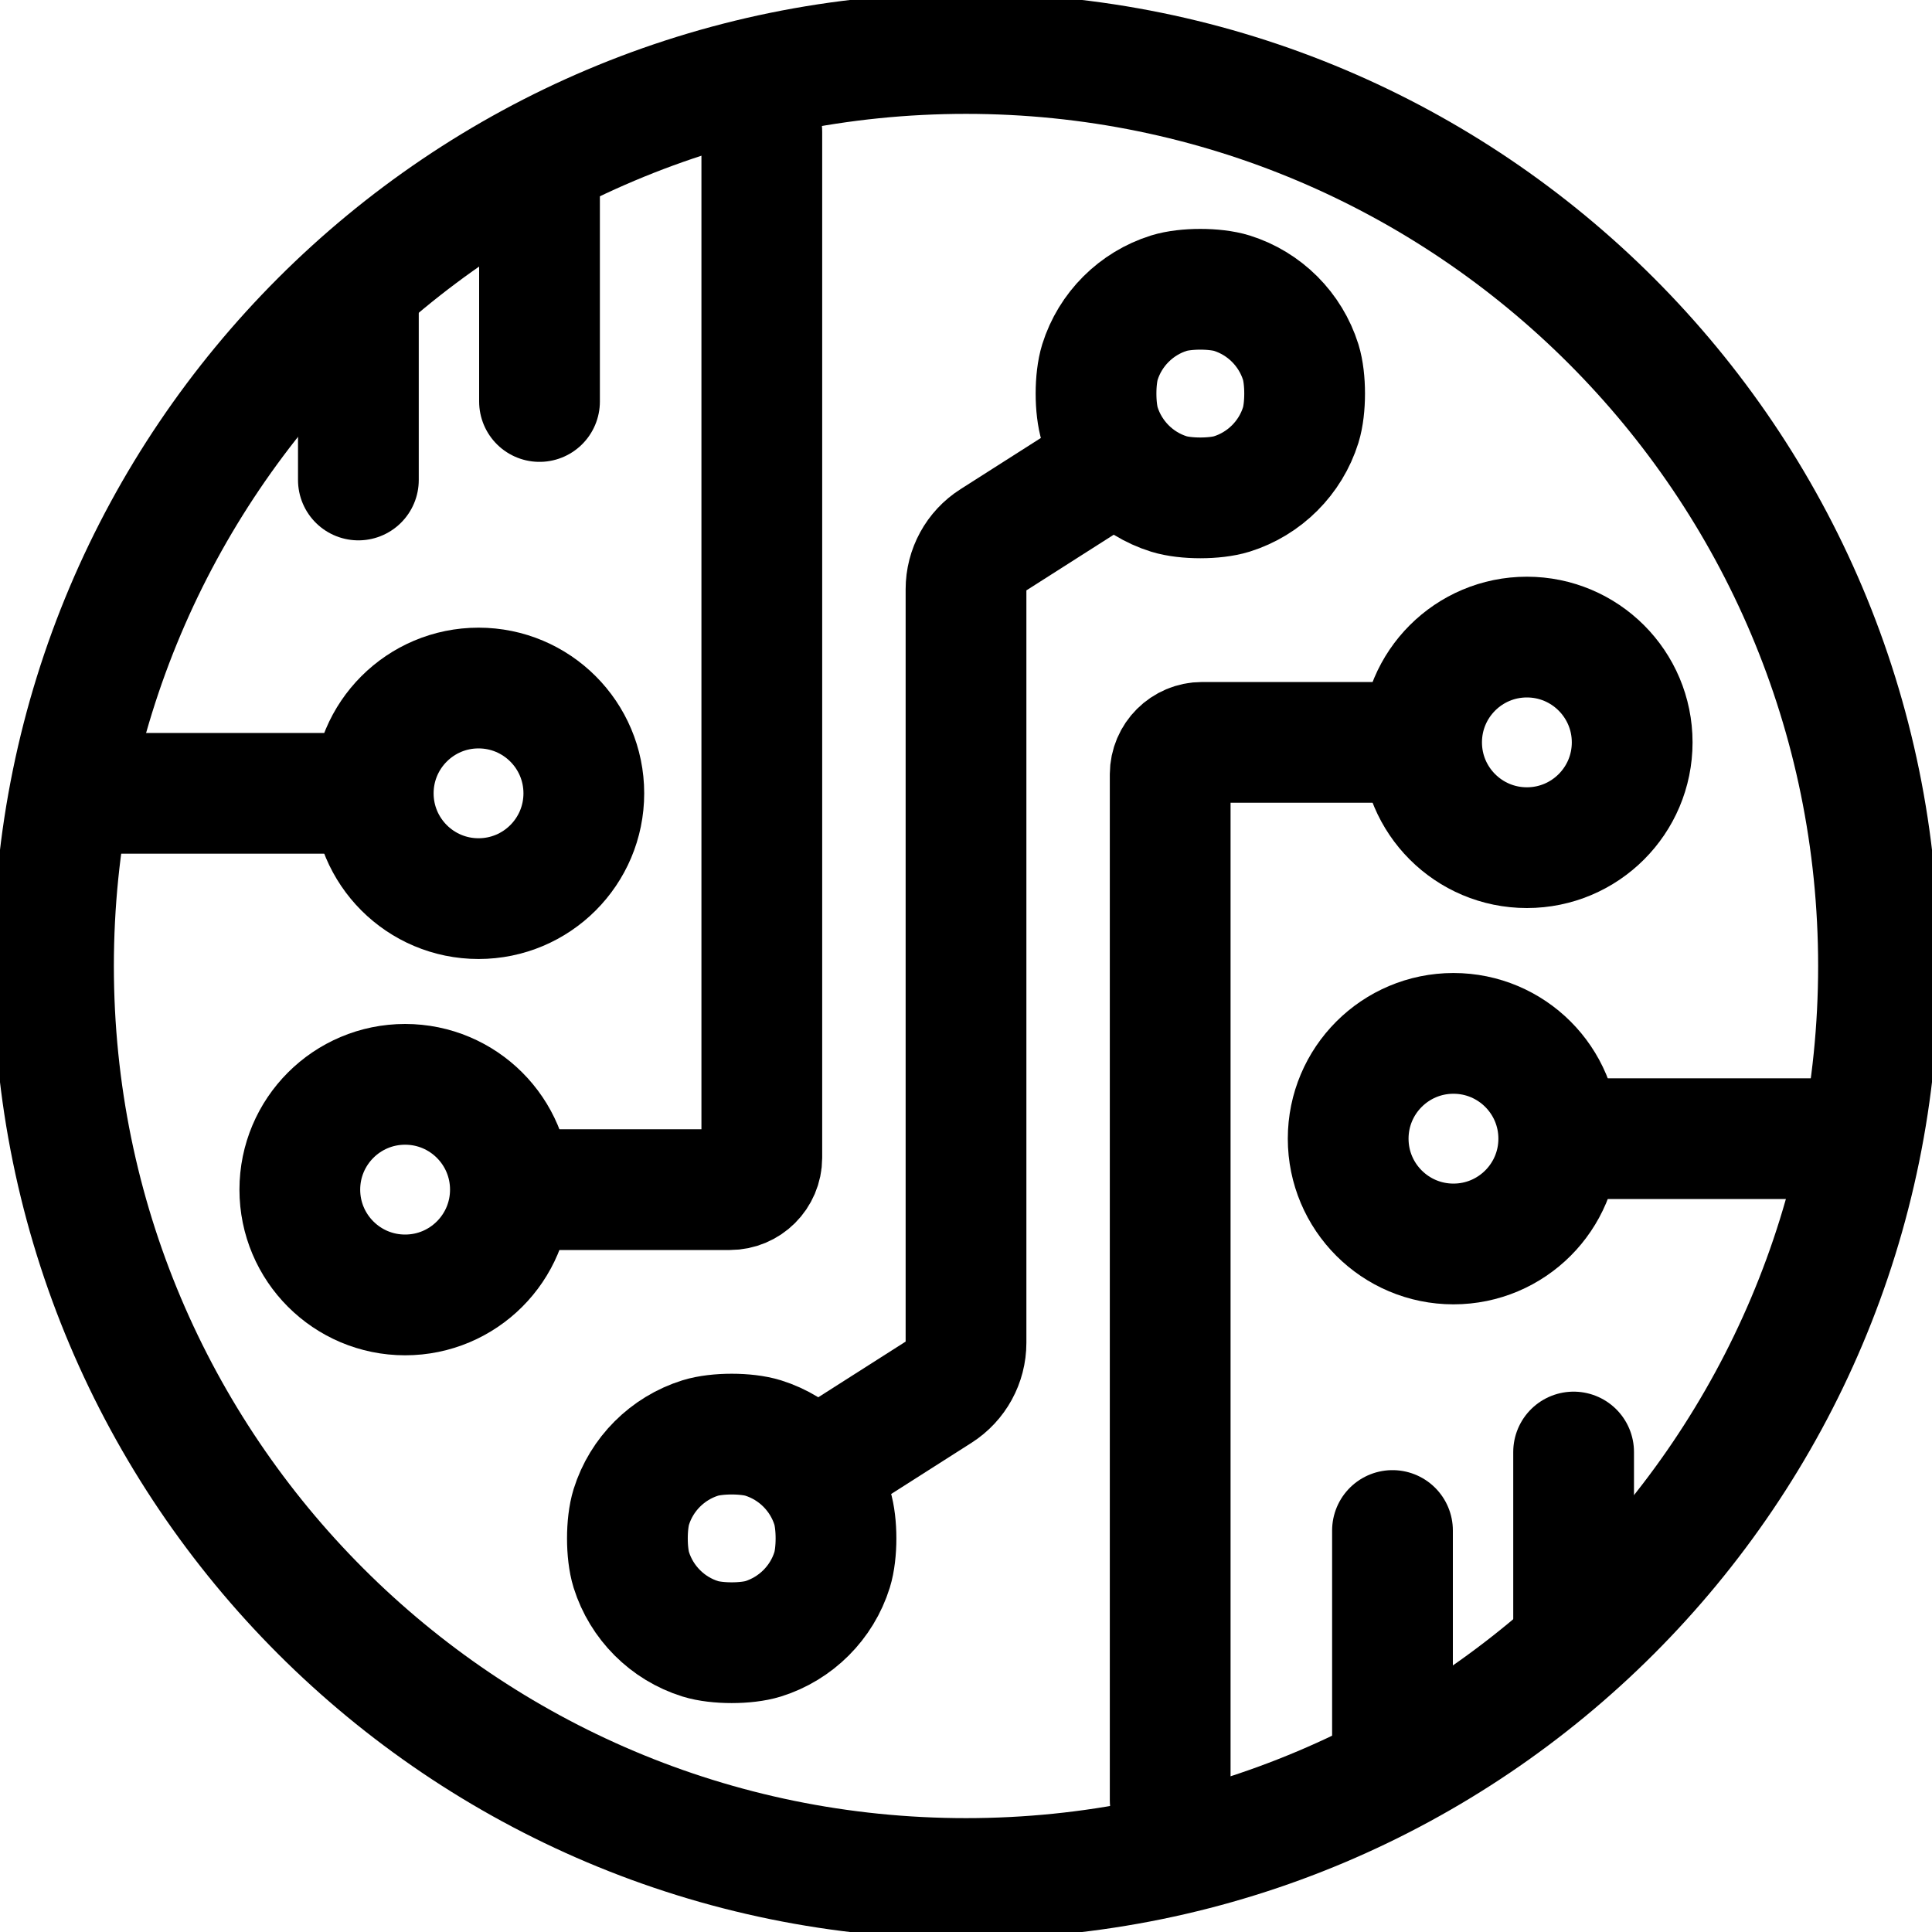
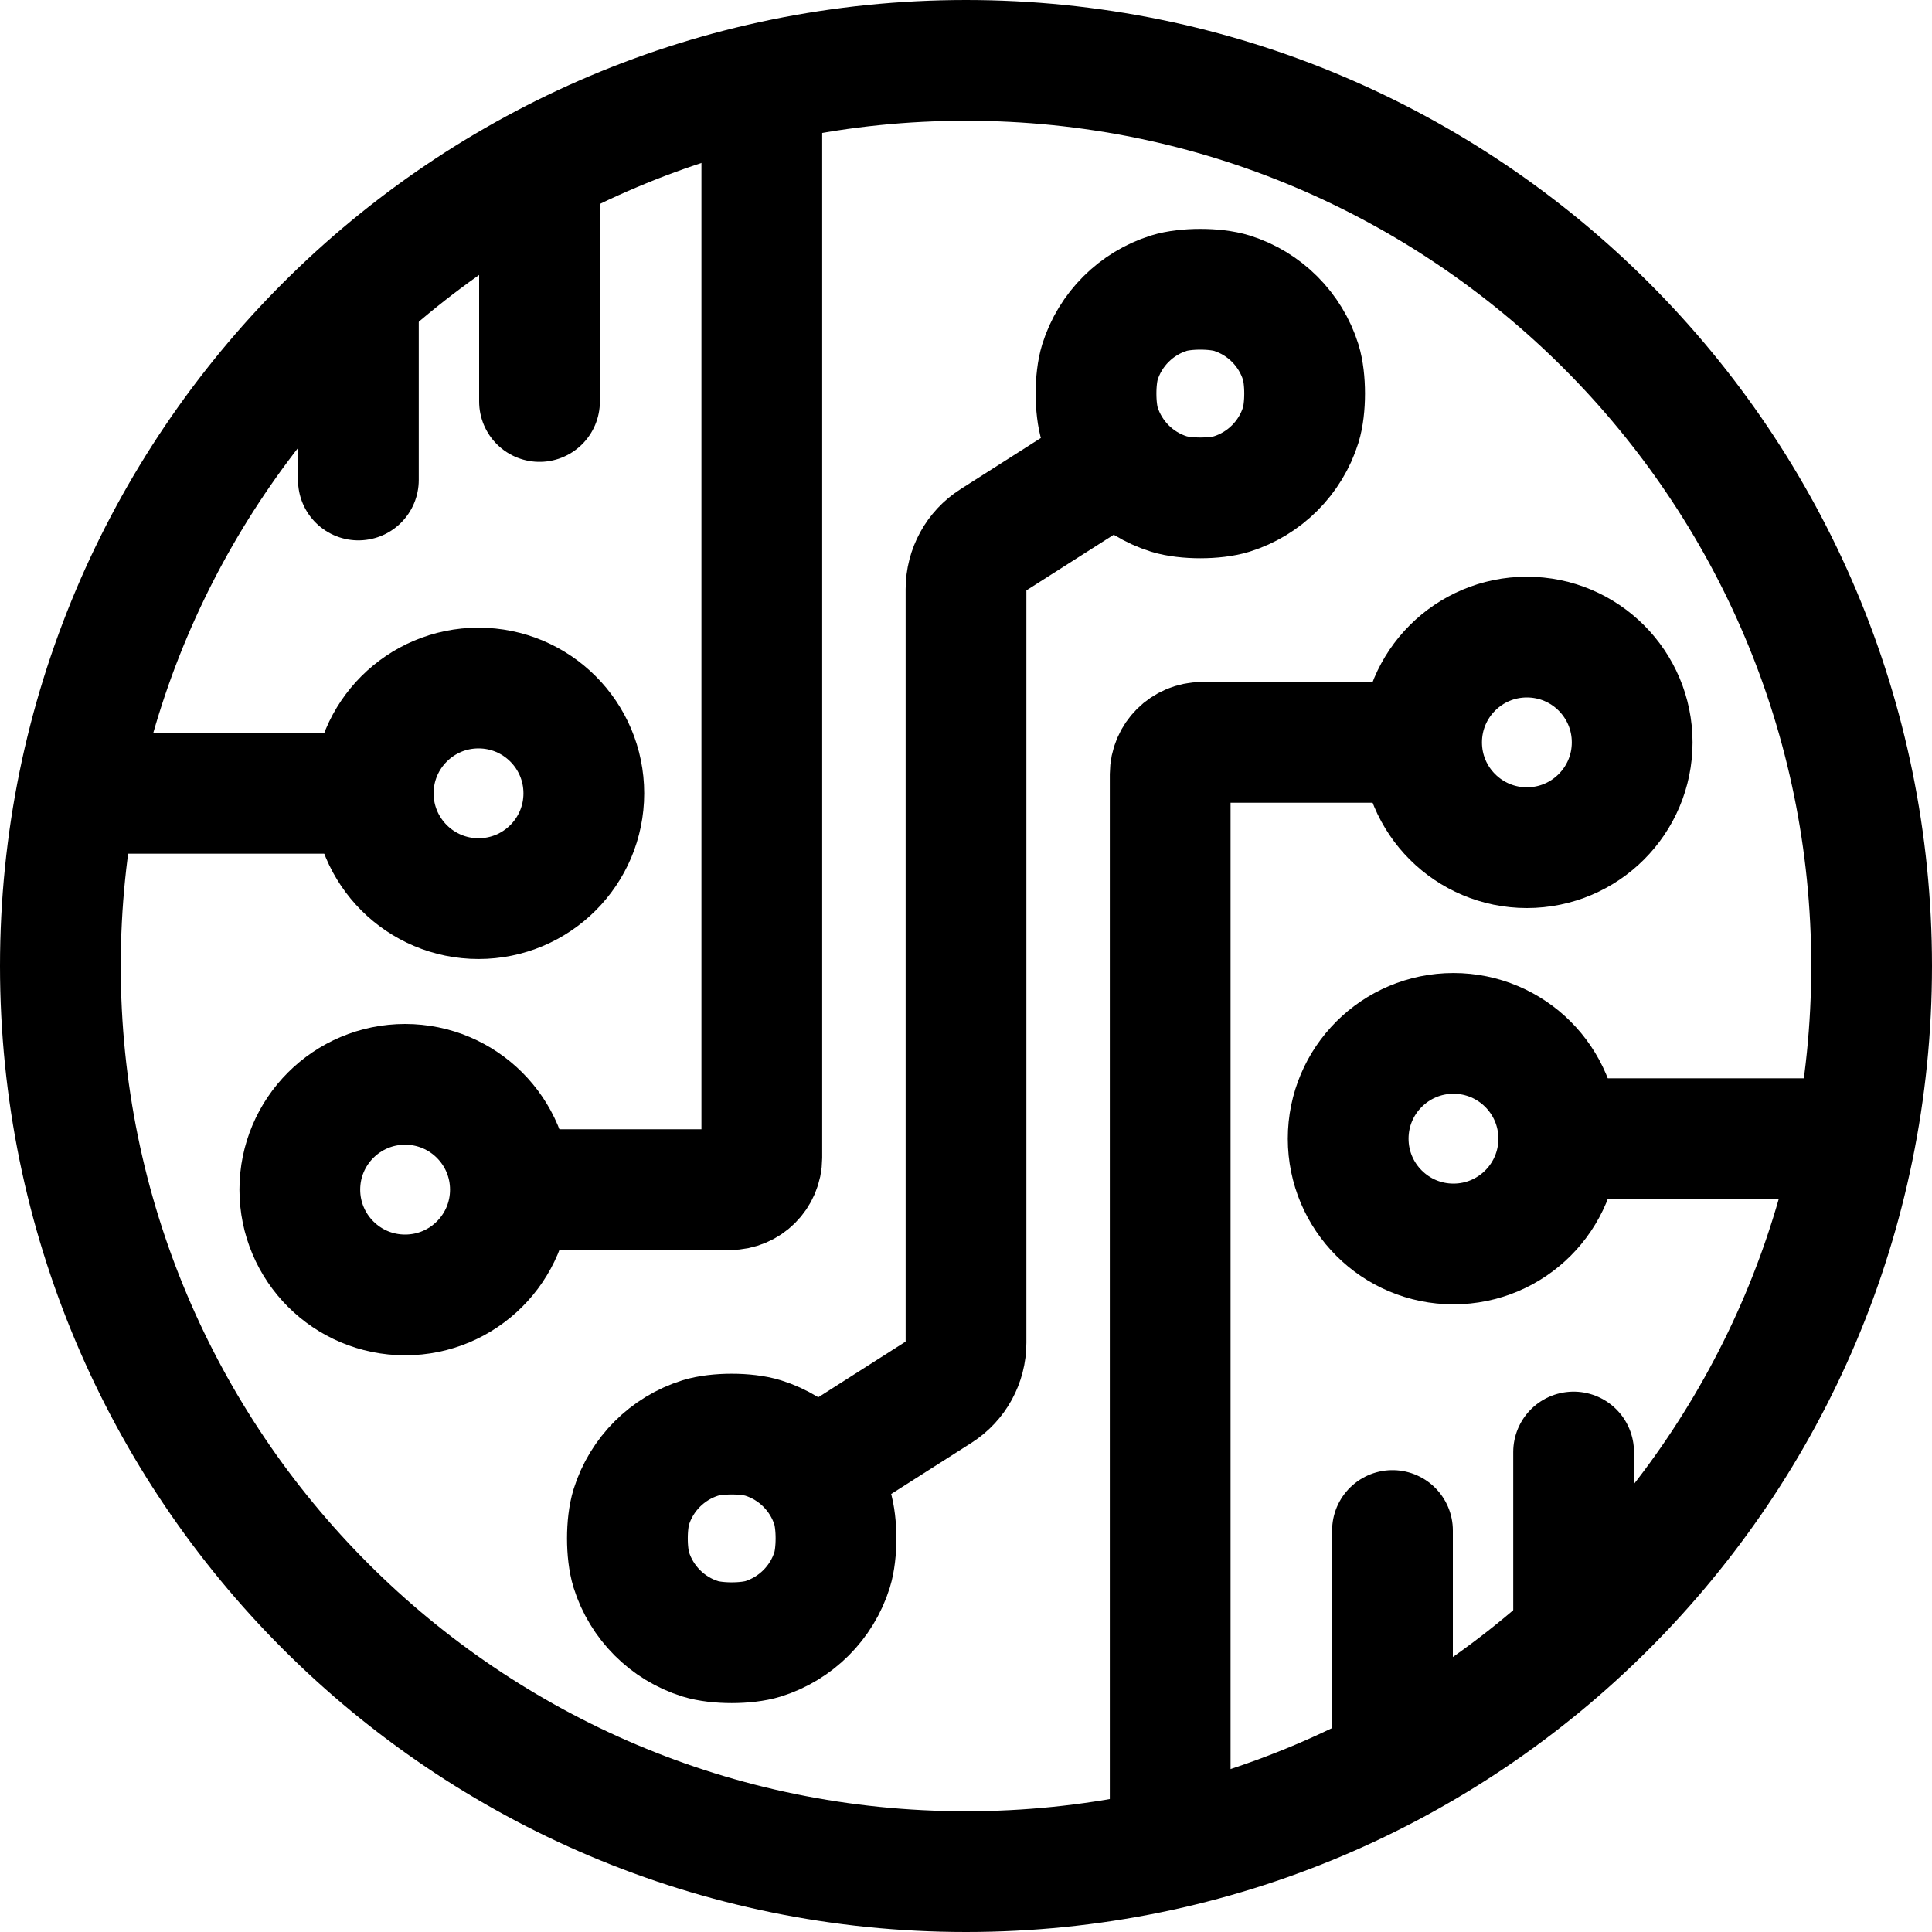
<svg xmlns="http://www.w3.org/2000/svg" xmlns:ns1="http://www.openswatchbook.org/uri/2009/osb" xmlns:xlink="http://www.w3.org/1999/xlink" width="16mm" height="16mm" viewBox="0 0 16 16" version="1.1" id="svg8">
  <defs id="defs2">
    <linearGradient id="linearGradient949" ns1:paint="solid">
      <stop style="stop-color:#000000;stop-opacity:1;" offset="0" id="stop947" />
    </linearGradient>
  </defs>
  <g id="layer1">
-     <g id="g6663" />
    <g id="g981" style="stroke:#000000;stroke-opacity:1;stroke-width:1;stroke-miterlimit:4;stroke-dasharray:none">
-       <circle style="fill:none;fill-rule:nonzero;stroke-width:1;stroke-miterlimit:4;stroke-dasharray:none;stroke:#000000;stroke-opacity:1" id="path847" cy="8" cx="8" r="7.557" />
+       <circle style="fill:none;fill-rule:nonzero;stroke:#000000;stroke-opacity:1" id="path847" cy="8" cx="8" r="7.5" />
      <g id="g965" style="stroke-width:1;stroke-miterlimit:4;stroke-dasharray:none;stroke-linecap:round;stroke:#000000;stroke-opacity:1">
-         <g id="g6695" style="stroke-width:1;stroke-miterlimit:4;stroke-dasharray:none;stroke-linecap:round;stroke:#000000;stroke-opacity:1">
-           <g id="g6632" style="stroke-width:1;stroke-miterlimit:4;stroke-dasharray:none;stroke-linecap:round;stroke:#000000;stroke-opacity:1">
-             <circle style="fill:none;stroke-width:1;stroke-miterlimit:4;stroke-dasharray:none;stroke-linecap:round;stroke:#000000;stroke-opacity:1" id="path859" cx="3.963" cy="6.57" r="0.872" />
-             <path style="fill:none;stroke-width:1;stroke-miterlimit:4;stroke-dasharray:none;stroke-linecap:round;stroke:#000000;stroke-opacity:1" d="M 0.938,6.57 H 2.745" id="path861" />
+         <g id="g6695">
+           <g id="g6632">
+             <circle style="fill:none;" id="path859" cx="3.963" cy="6.57" r="0.872" />
+             <path style="fill:none;" d="M 0.938,6.57 H 2.745" id="path861" />
          </g>
-           <path style="fill:none;stroke-width:1;stroke-miterlimit:4;stroke-dasharray:none;stroke-linecap:round;stroke:#000000;stroke-opacity:1" d="M 2.968,2.354 V 2.253 3.975" id="path6634" />
-           <path style="fill:none;stroke-width:1;stroke-miterlimit:4;stroke-dasharray:none;stroke-linecap:round;stroke:#000000;stroke-opacity:1" d="M 4.468,1.704 V 1.548 3.325" id="path6638" />
-           <g id="g6685" style="stroke-width:1;stroke-miterlimit:4;stroke-dasharray:none;stroke-linecap:round;stroke:#000000;stroke-opacity:1">
-             <path style="fill:none;stroke-width:1;stroke-miterlimit:4;stroke-dasharray:none;stroke-linecap:round;stroke:#000000;stroke-opacity:1" d="M 6.309,1.091 V 9.588 A 0.265,0.265 135 0 1 6.044,9.852 H 4.236" id="path6640" />
-             <circle style="fill:none;stroke-width:1;stroke-miterlimit:4;stroke-dasharray:none;stroke-linecap:round;stroke:#000000;stroke-opacity:1" id="circle6642" cx="3.355" cy="9.852" r="0.872" />
+           <path style="fill:none;" d="M 2.968,2.354 V 2.253 3.975" id="path6634" />
+           <path style="fill:none;" d="M 4.468,1.704 V 1.548 3.325" id="path6638" />
+           <g id="g6685" style="stroke-width:1;stroke-miterlimit:4;stroke-dasharray:none">
+             <path style="fill:none;stroke-width:1;stroke-miterlimit:4;stroke-dasharray:none" d="M 6.309,1.091 V 9.588 A 0.265,0.265 135 0 1 6.044,9.852 H 4.236" id="path6640" />
+             <circle style="fill:none;stroke-width:1;stroke-miterlimit:4;stroke-dasharray:none" id="circle6642" cx="3.355" cy="9.852" r="0.872" />
          </g>
        </g>
        <g id="g6669" transform="rotate(180,7.826548,6.781964)" style="stroke-width:1;stroke-miterlimit:4;stroke-dasharray:none;stroke-linecap:round;stroke:#000000;stroke-opacity:1">
          <path id="path860" style="fill:none;stroke-width:1;stroke-miterlimit:4;stroke-dasharray:none;stroke-linecap:round;stroke:#000000;stroke-opacity:1" d="M 6.388,9.755 7.43,9.091 C 7.569,9.003 7.653,8.849 7.653,8.684 l 5e-7,-3.12 4e-7,-3.12 c 0,-0.165 0.084,-0.318 0.223,-0.407 L 8.918,1.373 M 6.544,10.565 c -0.085,0.272 -0.3,0.486 -0.571,0.571 -0.139,0.043 -0.382,0.043 -0.521,4e-6 -0.272,-0.085 -0.486,-0.3 -0.571,-0.571 -0.043,-0.139 -0.043,-0.382 -4.5e-6,-0.521 0.085,-0.272 0.3,-0.486 0.571,-0.571 0.139,-0.043 0.382,-0.043 0.521,-4.5e-6 0.272,0.085 0.486,0.3 0.571,0.571 0.043,0.139 0.043,0.382 4.4e-6,0.521 z M 8.762,0.563 c 0.085,-0.272 0.3,-0.486 0.571,-0.571 0.139,-0.043 0.382,-0.043 0.521,-4.41e-6 0.272,0.085 0.486,0.3 0.571,0.571 0.043,0.139 0.043,0.382 4e-6,0.521 -0.085,0.272 -0.3,0.486 -0.571,0.571 -0.139,0.043 -0.382,0.043 -0.521,4.5e-6 C 9.062,1.57 8.847,1.356 8.762,1.084 8.719,0.945 8.719,0.702 8.762,0.563 Z" />
        </g>
-         <use x="0" y="0" xlink:href="#g6695" id="use6723" width="100%" height="100%" transform="rotate(180,8,8)" style="stroke-width:1;stroke-miterlimit:4;stroke-dasharray:none;stroke-linecap:round;stroke:#000000;stroke-opacity:1" />
+         <use x="0" y="0" xlink:href="#g6695" id="use6723" width="100%" height="100%" transform="rotate(180,8,8)" />
      </g>
    </g>
  </g>
</svg>
